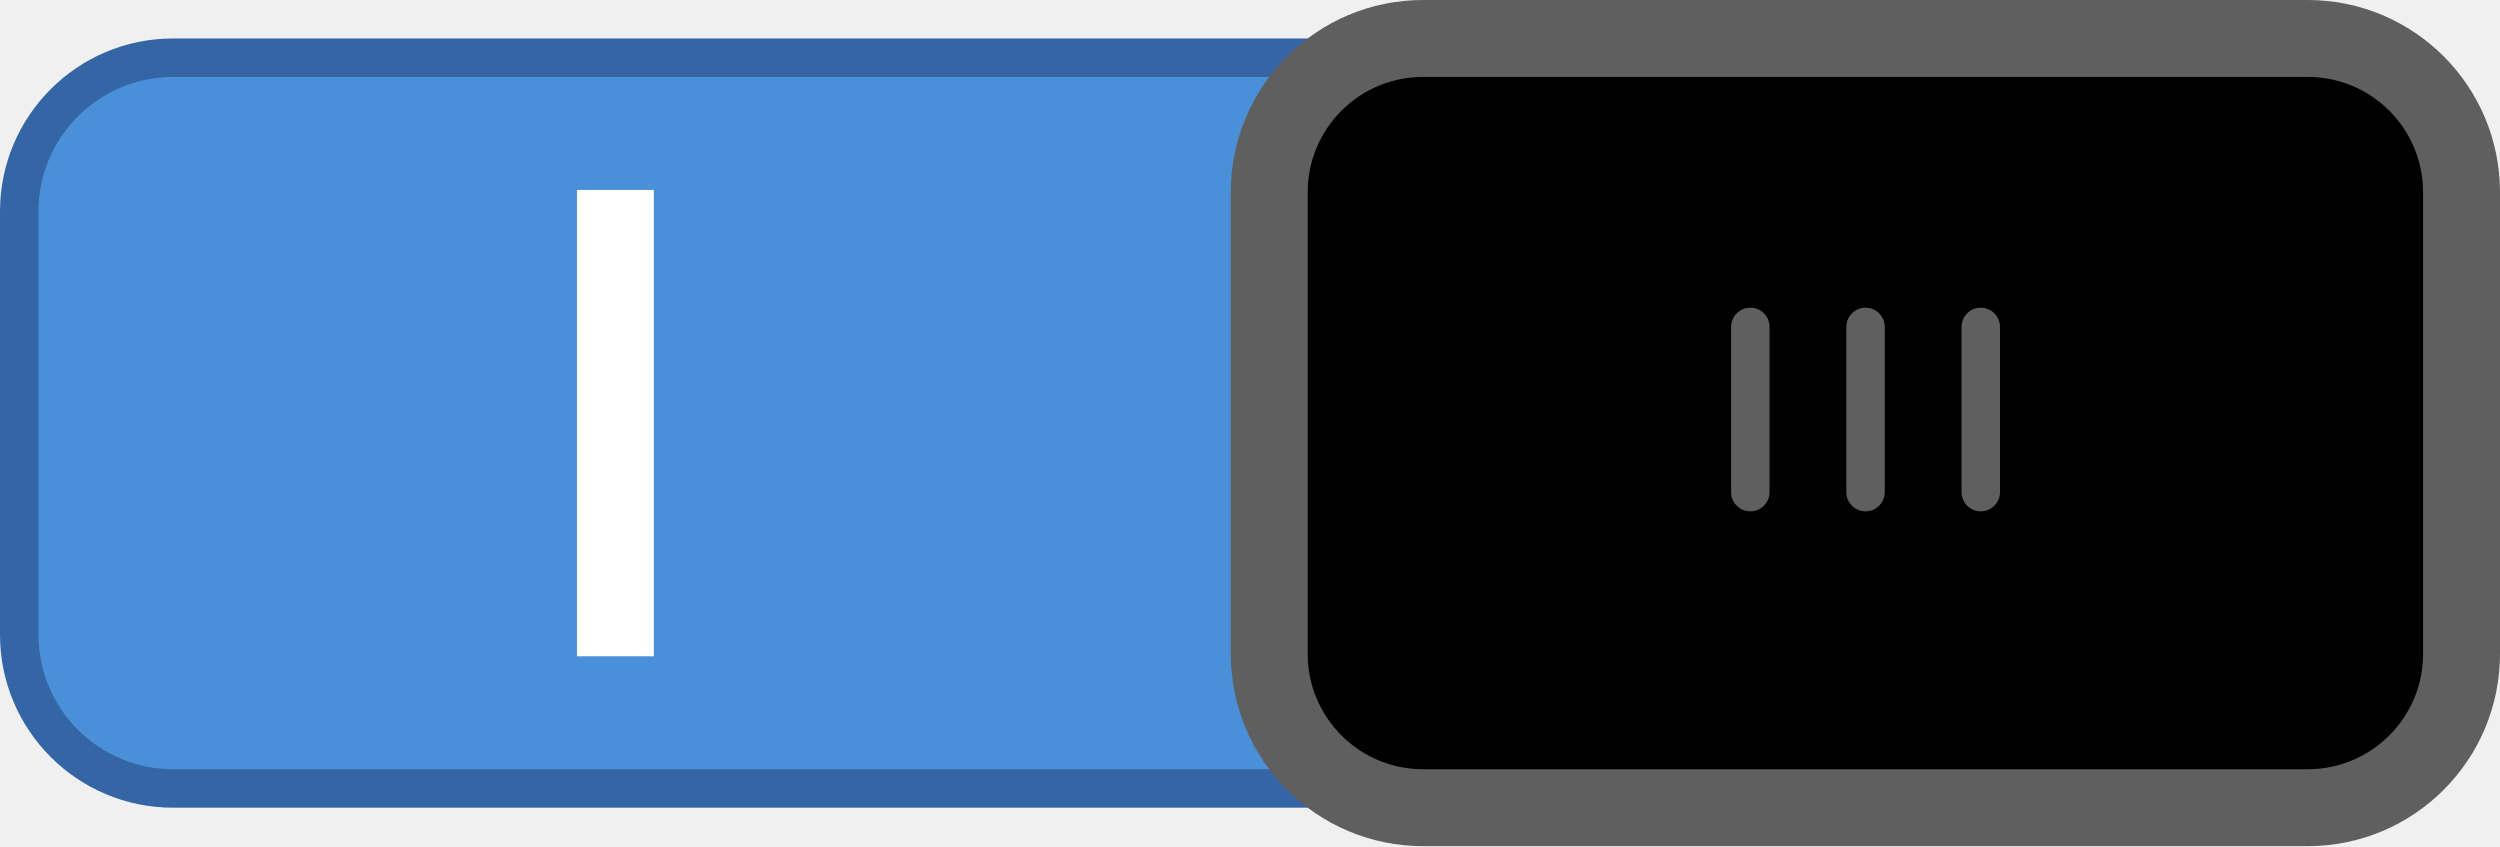
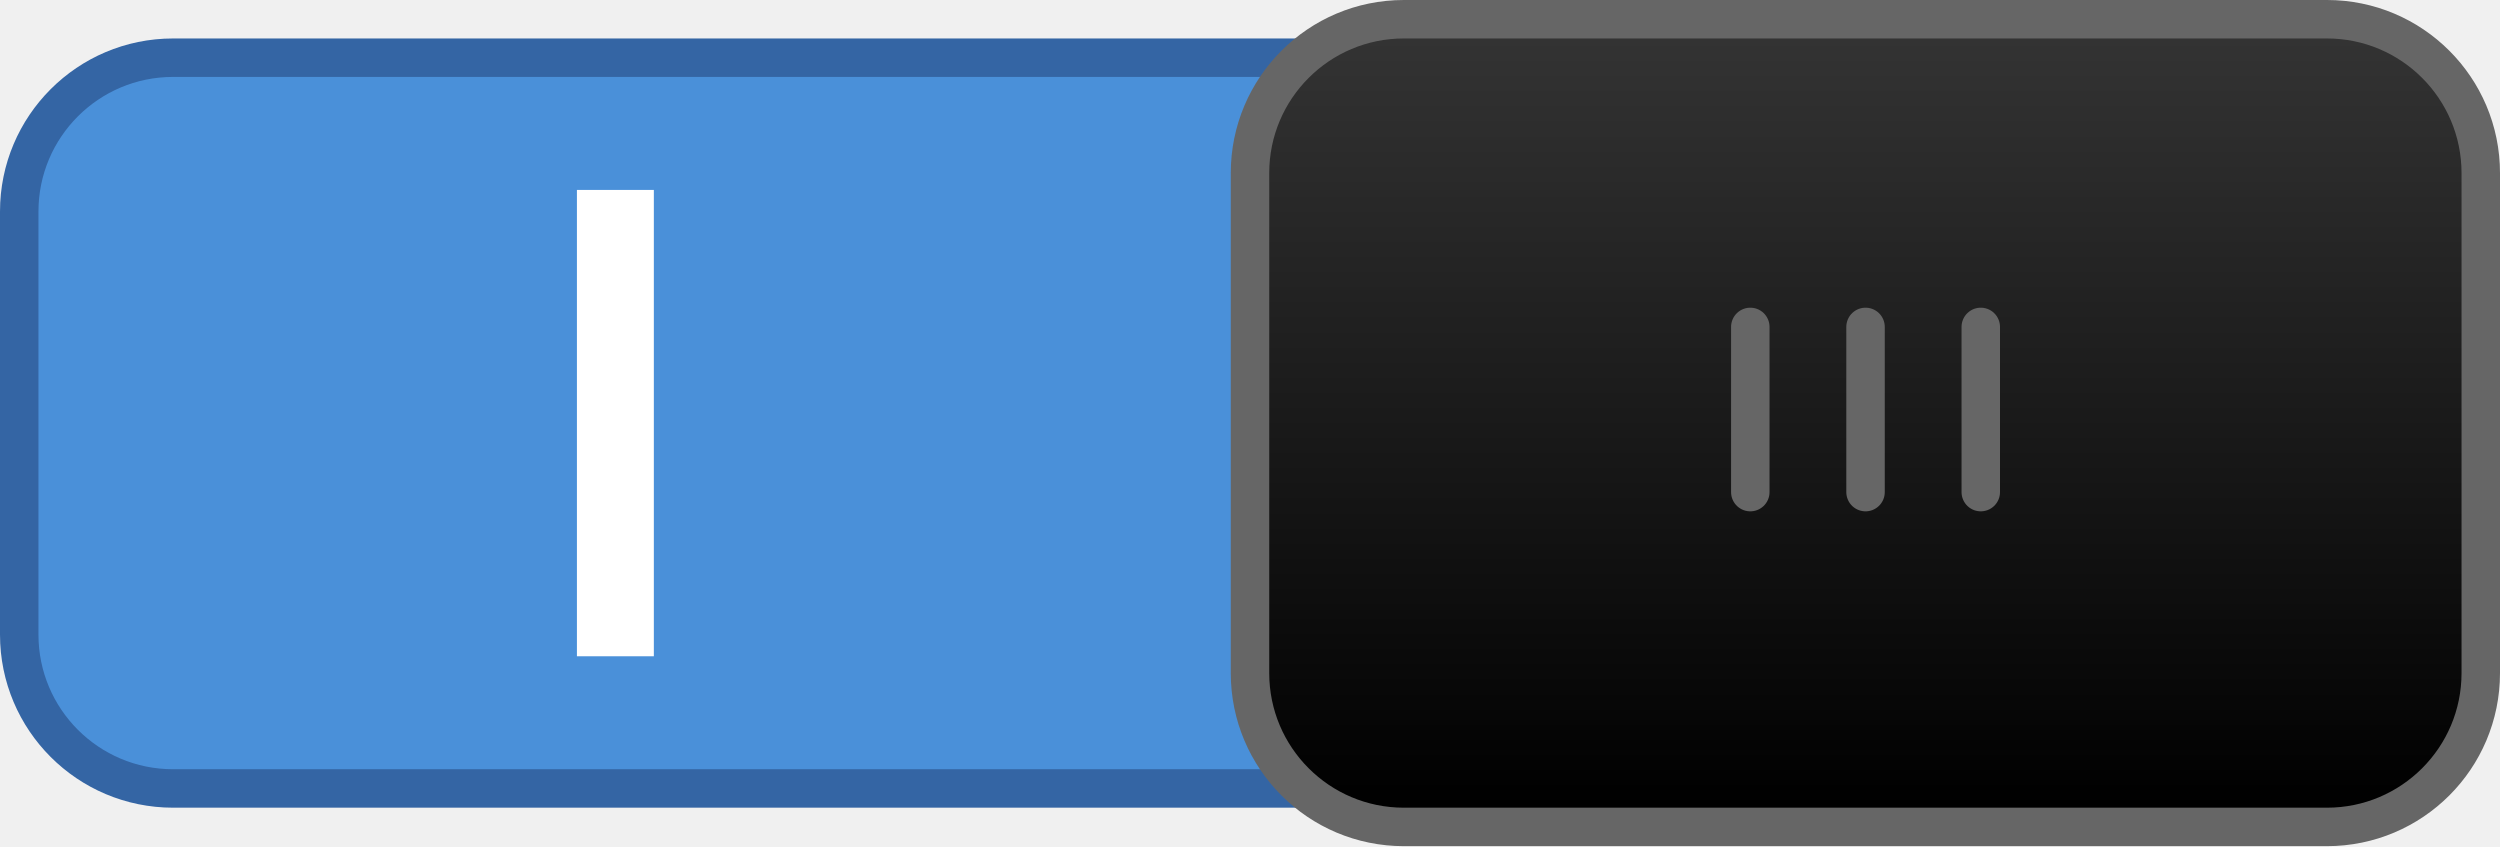
- <svg xmlns="http://www.w3.org/2000/svg" width="65" height="22" id="svg3199" version="1.1">
+ <svg xmlns="http://www.w3.org/2000/svg" xmlns:xlink="http://www.w3.org/1999/xlink" width="65" height="22" id="svg3199" version="1.1">
  <defs id="defs3201">
-     </defs>
+     <linearGradient id="linearGradient5870">
+       <stop style="stop-color:#000000;stop-opacity:1;" offset="0" id="stop5872" />
+       <stop style="stop-color:#333333;stop-opacity:1" offset="1" id="stop5874" />
+     </linearGradient>
+     <linearGradient xlink:href="#linearGradient5870" id="linearGradient5876" x1="-851" y1="94" x2="-851" y2="74" gradientUnits="userSpaceOnUse" />
+   </defs>
  <g id="layer1" transform="translate(-342.5,-521.3622)">
    <g style="display:inline" transform="translate(-453.5,448.3622)" id="g16453">
      <rect style="color:#000000;fill:#4a90d9;fill-opacity:1;fill-rule:nonzero;stroke:#3465a4;stroke-width:1;stroke-linecap:round;stroke-linejoin:miter;stroke-miterlimit:4;stroke-opacity:1;stroke-dasharray:none;stroke-dashoffset:0;marker:none;visibility:visible;display:inline;overflow:visible;enable-background:accumulate" id="rect16256-9-4" width="63" height="19" x="-859.5" y="74.5" rx="4" ry="4" transform="scale(-1,1)" />
-       <rect style="fill:#000000;fill-opacity:1;stroke:#5f5f5f;stroke-width:2;stroke-linecap:round;stroke-linejoin:miter;stroke-miterlimit:4;stroke-opacity:1;stroke-dasharray:none;stroke-dashoffset:0;display:inline" id="rect16258-5-4" width="31" height="20" x="-860" y="74" rx="4" ry="4" transform="scale(-1,1)" />
-       <g style="display:inline" id="g16298-3-6" transform="matrix(-1,0,0,1,1651.132,-33.98629)">
-         <path id="path16265-3-5" d="m 803.632,115.486 0,4.295" style="fill:none;stroke:#5f5f5f;stroke-width:1px;stroke-linecap:round;stroke-linejoin:miter;stroke-opacity:1" />
-         <path id="path16265-0-2-0" d="m 806.628,115.486 0,4.295" style="fill:none;stroke:#5f5f5f;stroke-width:1px;stroke-linecap:round;stroke-linejoin:miter;stroke-opacity:1;display:inline" />
-         <path id="path16265-8-7-1" d="m 809.624,115.486 0,4.295" style="fill:none;stroke:#5f5f5f;stroke-width:1px;stroke-linecap:round;stroke-linejoin:miter;stroke-opacity:1;display:inline" />
+       <rect style="fill:url(#linearGradient5876);fill-opacity:1;stroke:#666666;stroke-width:1;stroke-linecap:round;stroke-linejoin:miter;stroke-miterlimit:4;stroke-opacity:1;stroke-dasharray:none;stroke-dashoffset:0;display:inline" id="rect16258-5-4" width="32" height="21" x="-860.5" y="73.5" rx="4" ry="4" transform="scale(-1,1)" />
+       <g style="display:inline;stroke:#666666" id="g16298-3-6" transform="matrix(-1,0,0,1,1651.132,-33.98629)">
+         <path id="path16265-3-5" d="m 803.632,115.486 0,4.295" style="fill:none;stroke:#666666;stroke-width:1px;stroke-linecap:round;stroke-linejoin:miter;stroke-opacity:1" />
+         <path id="path16265-0-2-0" d="m 806.628,115.486 0,4.295" style="fill:none;stroke:#666666;stroke-width:1px;stroke-linecap:round;stroke-linejoin:miter;stroke-opacity:1;display:inline" />
+         <path id="path16265-8-7-1" d="m 809.624,115.486 0,4.295" style="fill:none;stroke:#666666;stroke-width:1px;stroke-linecap:round;stroke-linejoin:miter;stroke-opacity:1;display:inline" />
      </g>
      <path style="color:#000000;fill:#eeeeec;fill-opacity:1;fill-rule:nonzero;stroke:#ffffff;stroke-width:2;stroke-linecap:square;stroke-linejoin:miter;stroke-miterlimit:4;stroke-opacity:1;stroke-dasharray:none;stroke-dashoffset:0;marker:none;visibility:visible;display:inline;overflow:visible;enable-background:accumulate" d="m 16,27.938 0,10.125" id="path19232" transform="translate(796,51.00002)" />
    </g>
  </g>
</svg>
